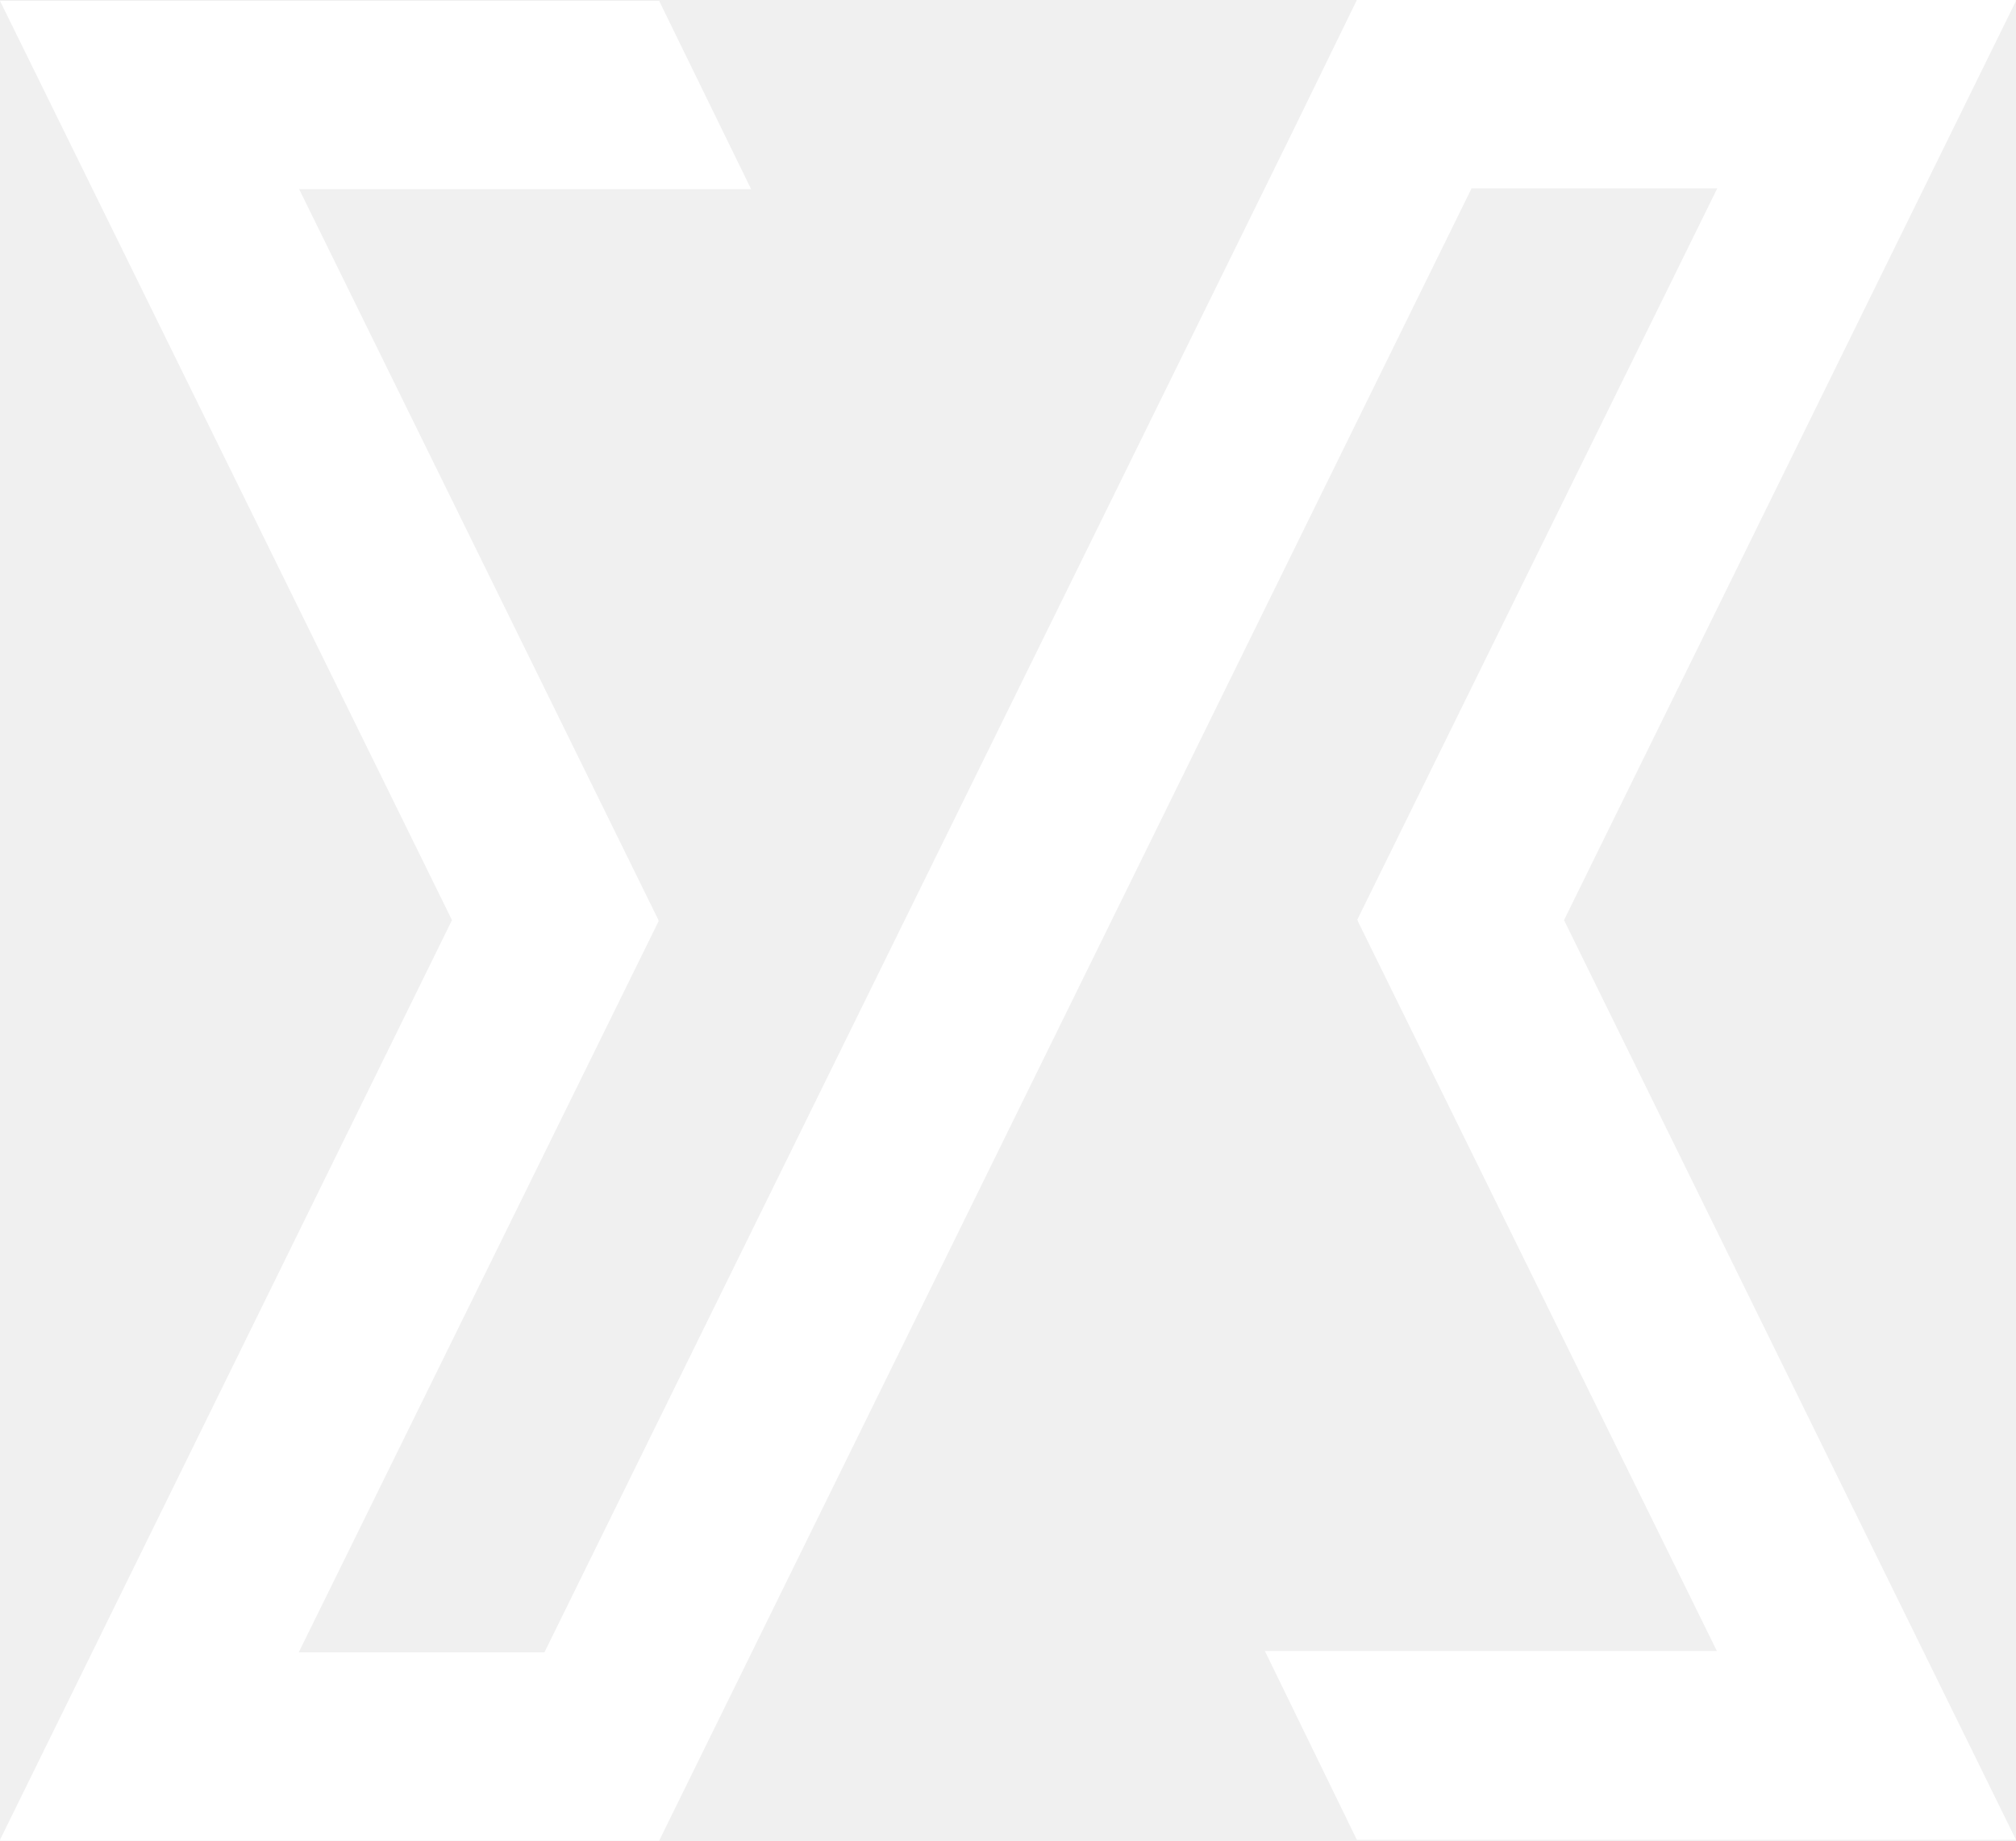
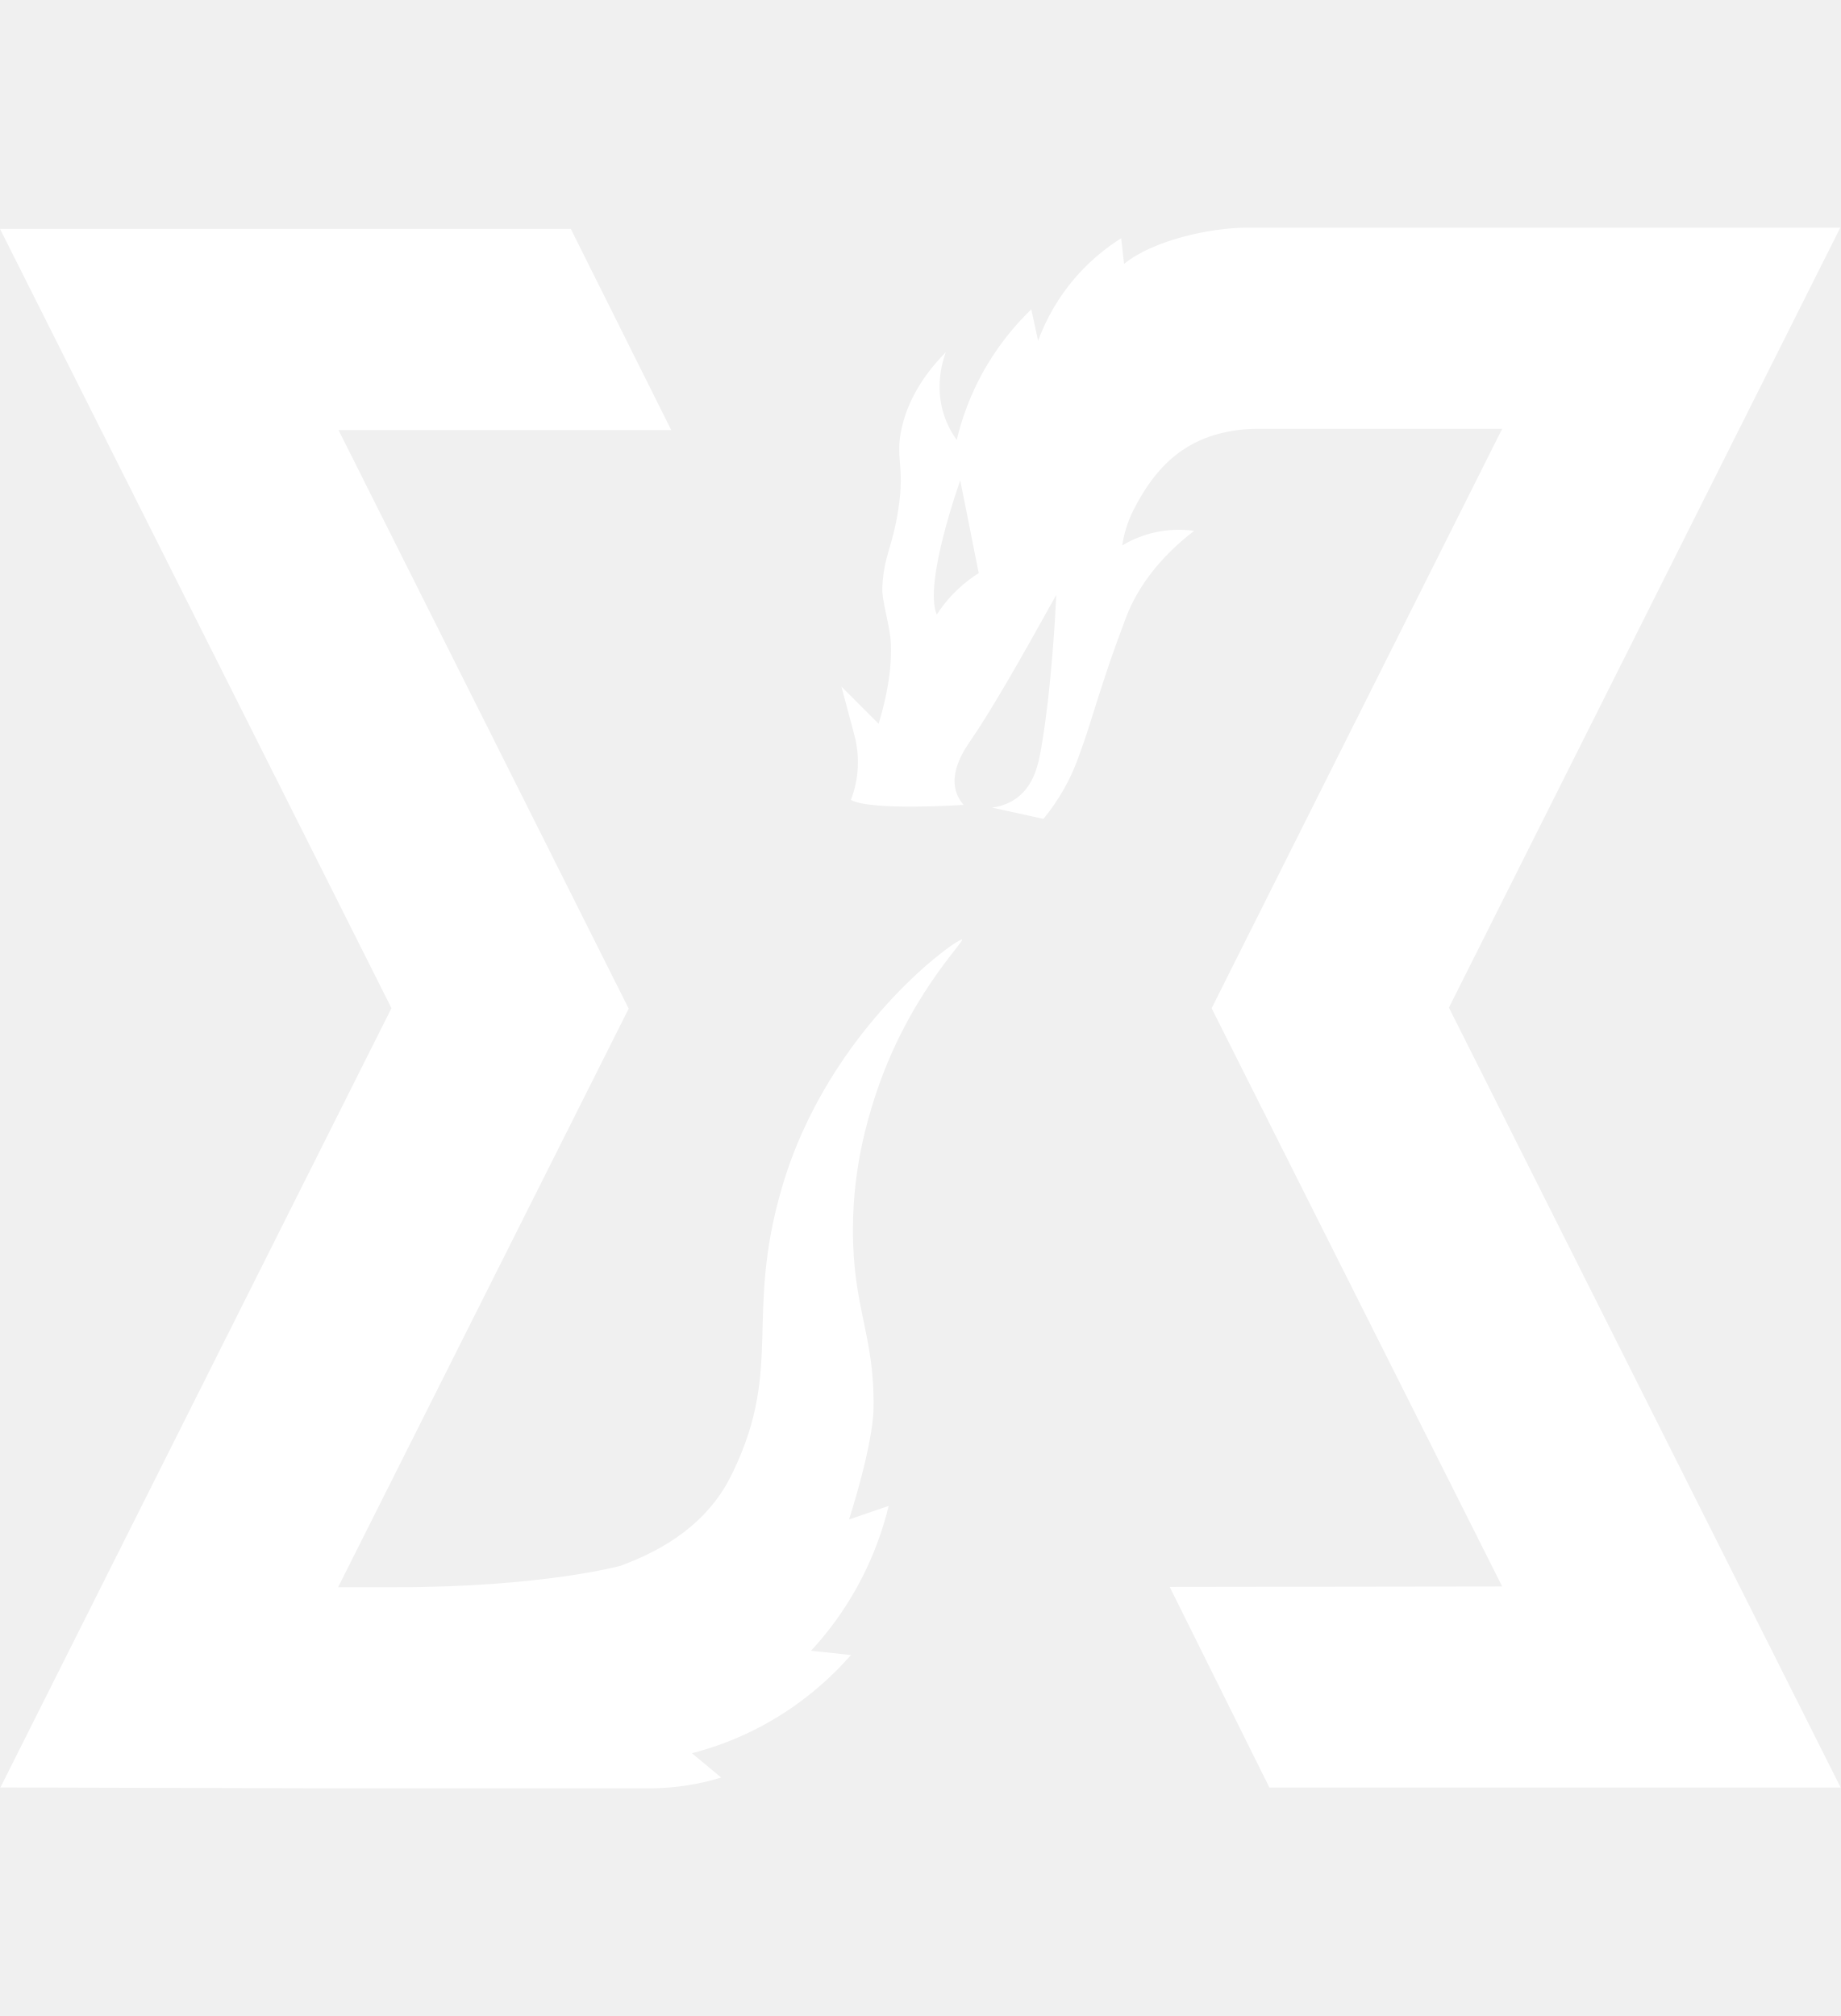
- <svg xmlns="http://www.w3.org/2000/svg" width="46" height="42" viewBox="0 0 46 42" fill="none">
-   <path fill="#fff" d="M30.96 0L29.491 3.011L12.422 37.703H6.816L15.03 21.015L15.02 20.995V20.985L6.826 4.317H17.139L15.04 0.02H0L10.313 20.995L0 41.98H0.01L0 42H15.04L33.578 4.297H39.184L30.97 20.985L30.98 21.005V21.015L39.175 37.672H28.861L30.96 41.98H46L35.687 20.995L46 0.02H45.99L46 0H30.96Z" />
+ <svg xmlns="http://www.w3.org/2000/svg" id="Layer_1" viewBox="0 0 1479.62 1254.52" fill="#fff" height="46" width="42">
+   <path d="M684.08,459.74l-.1.26c16.33,9.02,90.62,3.98,90.62,3.98-1.87-2.14-4.38-5.53-5.91-10.17-5.67-17.17,7.31-35.44,12.39-42.86,15.82-23.11,38.44-62.51,68.01-115.78-.59,12.35-3.71,75.34-12.32,124.33-2.02,11.52-5.55,29.08-19.97,39.34-6.99,4.97-14.36,6.66-19.39,7.32,10.04,2.17,41.35,9.07,41.35,9.07,11.85-14.38,21.23-30.64,27.64-48.14,3.25-8.86,6.7-18.7,9.48-27.6,10.1-32.36,16.16-50.61,21.99-66.53,5.65-15.41,8.44-23.13,11.01-28.53,7.45-15.6,21.7-38.26,51.04-60.73-7.59-1.06-19.69-1.76-33.83,1.78-10.3,2.58-18.39,6.58-24.02,9.96,1.32-8.57,3.95-18.34,9-28.34,18.11-35.82,41.22-56.53,77.16-63.35,7.7-1.46,15.53-2.07,23.36-2.07h195.92l-233.56,465.78,233.56,464.8-267.26.36,80.16,161.3h459.2l-314.91-626.95L1479.28,0h-476.93c-29.76,0-75.77,10.3-98.8,29.15-.77-6.88-1.54-13.76-2.3-20.64-11,6.91-26.86,18.68-41.56,37.31-13.4,16.98-20.94,33.46-25.22,45.13-1.82-8.43-3.65-16.86-5.47-25.29-10.63,10.22-23.94,25.13-35.89,45.34-13.55,22.91-20.41,44.26-24.06,59.65-3.65-5.1-7.69-11.97-10.47-20.84-7.06-22.56-1.05-42.2,1.7-49.7-23.45,23.79-31.96,45.54-35.43,60.9-5.59,24.76,2.71,29.54-2.65,64.77-4.93,32.41-11.74,37.23-12.95,63.62-.5,10.91,6.39,31.21,6.89,44.97.79,21.75-3.49,43.31-9.86,64.41l-29.92-29.89,10.4,38.87c4.6,17.19,3.66,35.38-2.68,52ZM771.89,203.15c4.95,24.83,9.9,49.68,14.85,74.52-5.13,3.23-11.15,7.61-17.29,13.46-7.4,7.06-12.72,14.12-16.44,19.9-10.82-25.34,18.88-107.88,18.88-107.88Z" />
+   <path d="M.33,1253.81l272.95.72h248.41c19.58,0,39.05-2.89,57.79-8.59l.23-.07-23.5-19.58c14.56-3.75,31.54-9.5,49.59-18.48,37.2-18.52,62.64-42.7,78.22-60.4-10.68-1.17-21.36-2.34-32.05-3.5,10.08-10.91,21.26-24.85,31.71-42.09,17-28.03,25.86-54.51,30.7-74.33-10.63,3.64-21.27,7.29-31.9,10.93,0,0,19.29-59.09,19.72-89.89.82-58.74-16.82-79.64-16.58-144.02.18-49.32,11.65-86.66,17.04-103.72,25.63-81.15,72.7-126.88,70.67-128.47-2.77-2.16-107.11,70.9-144.67,198.92-30.22,102.97.82,144.27-38.93,227.85-3.47,7.29-6.54,12.52-7.95,14.77-24.34,38.8-64.09,54.59-82.96,61.79,0,0-62.93,17.31-181.78,17.23-.77,0-5.6,0-10.16,0-14.87,0-26.97,0-35.11,0,77.86-155.03,155.73-310.07,233.59-465.1l-233.26-465.12h267.44L458.83.98H0l314.67,626.41L.33,1253.81Z" />
</svg>
